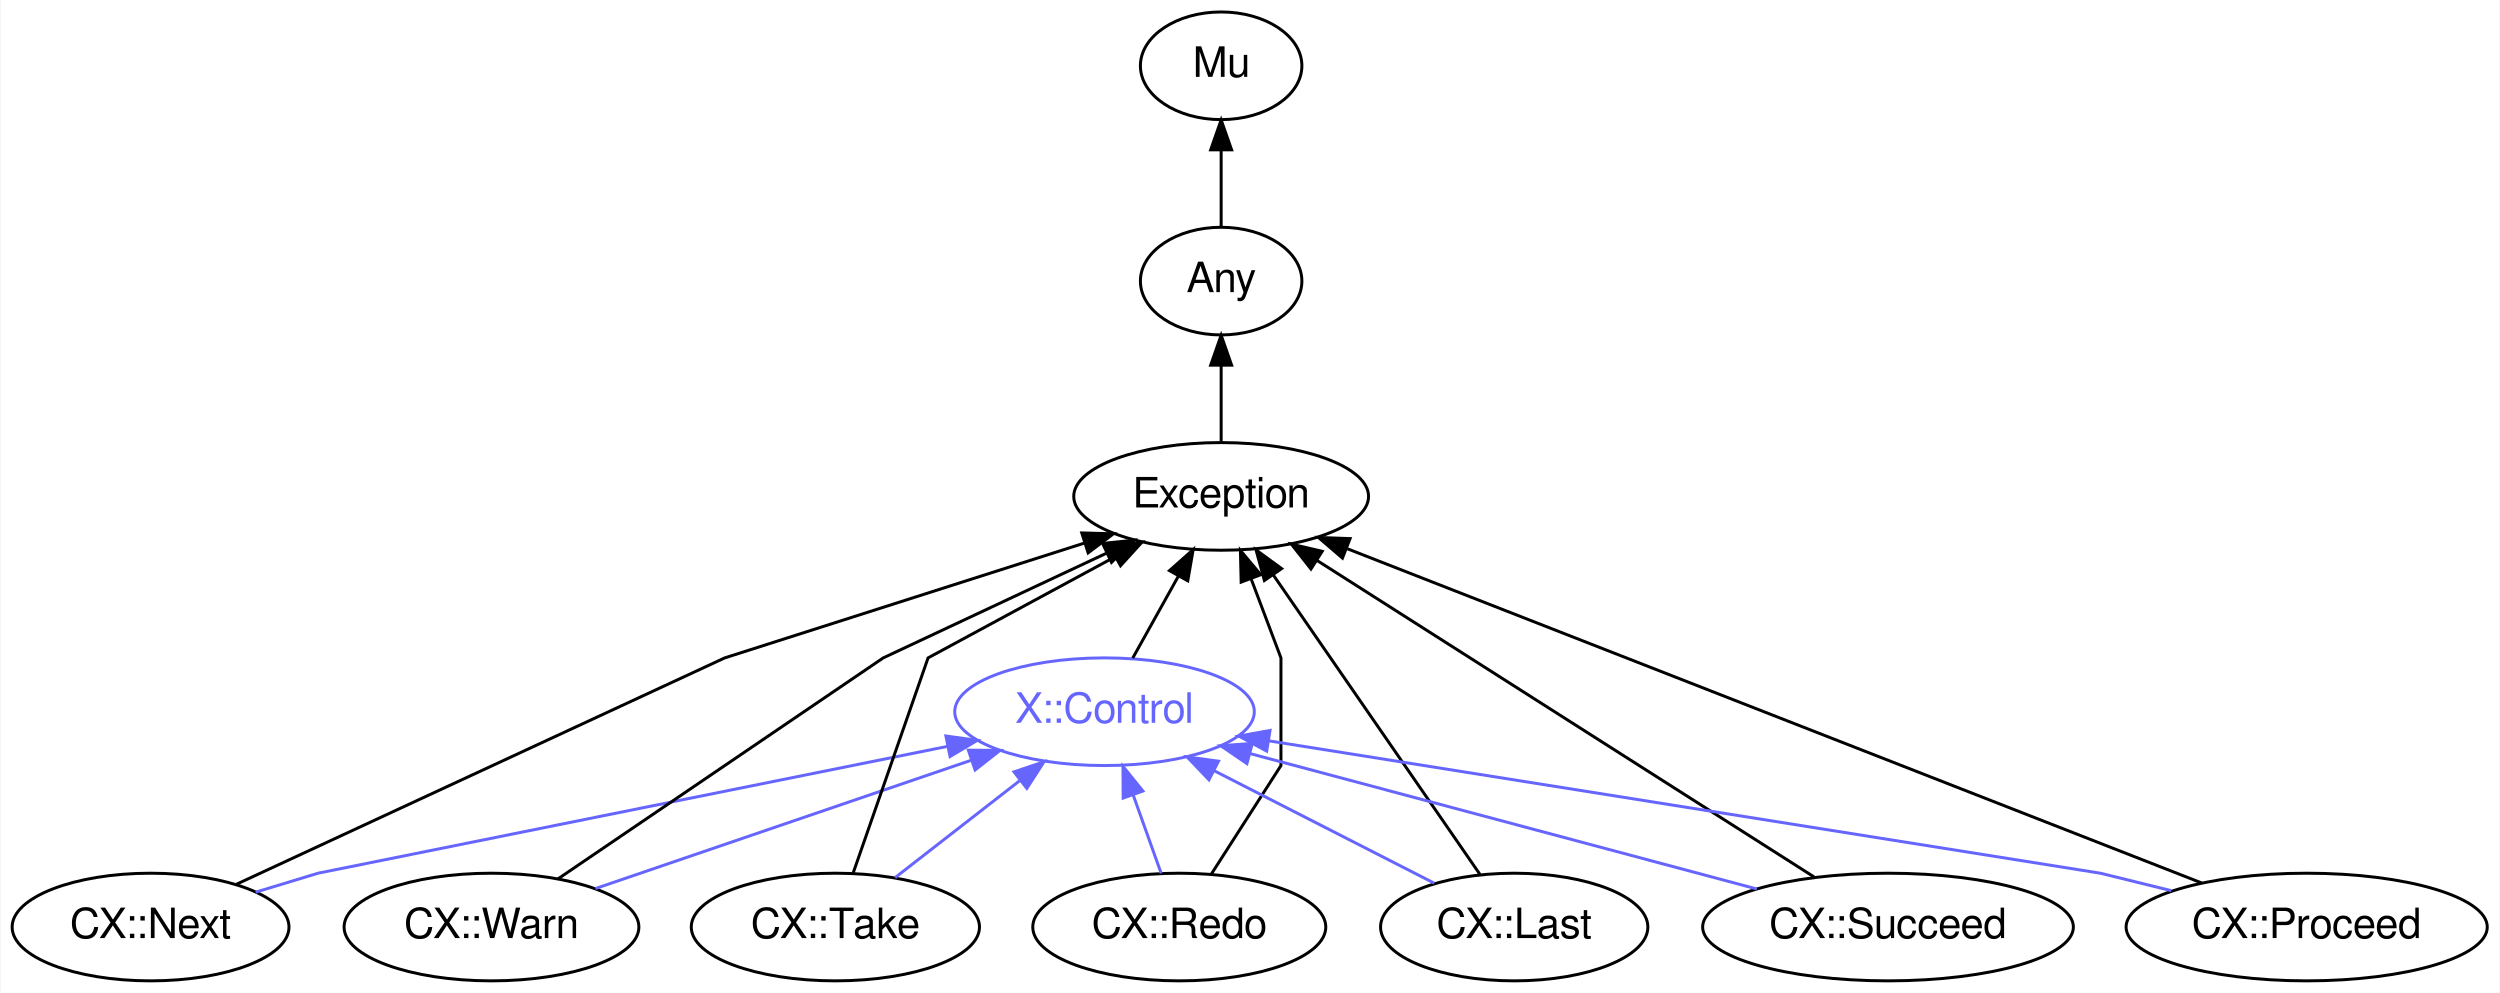
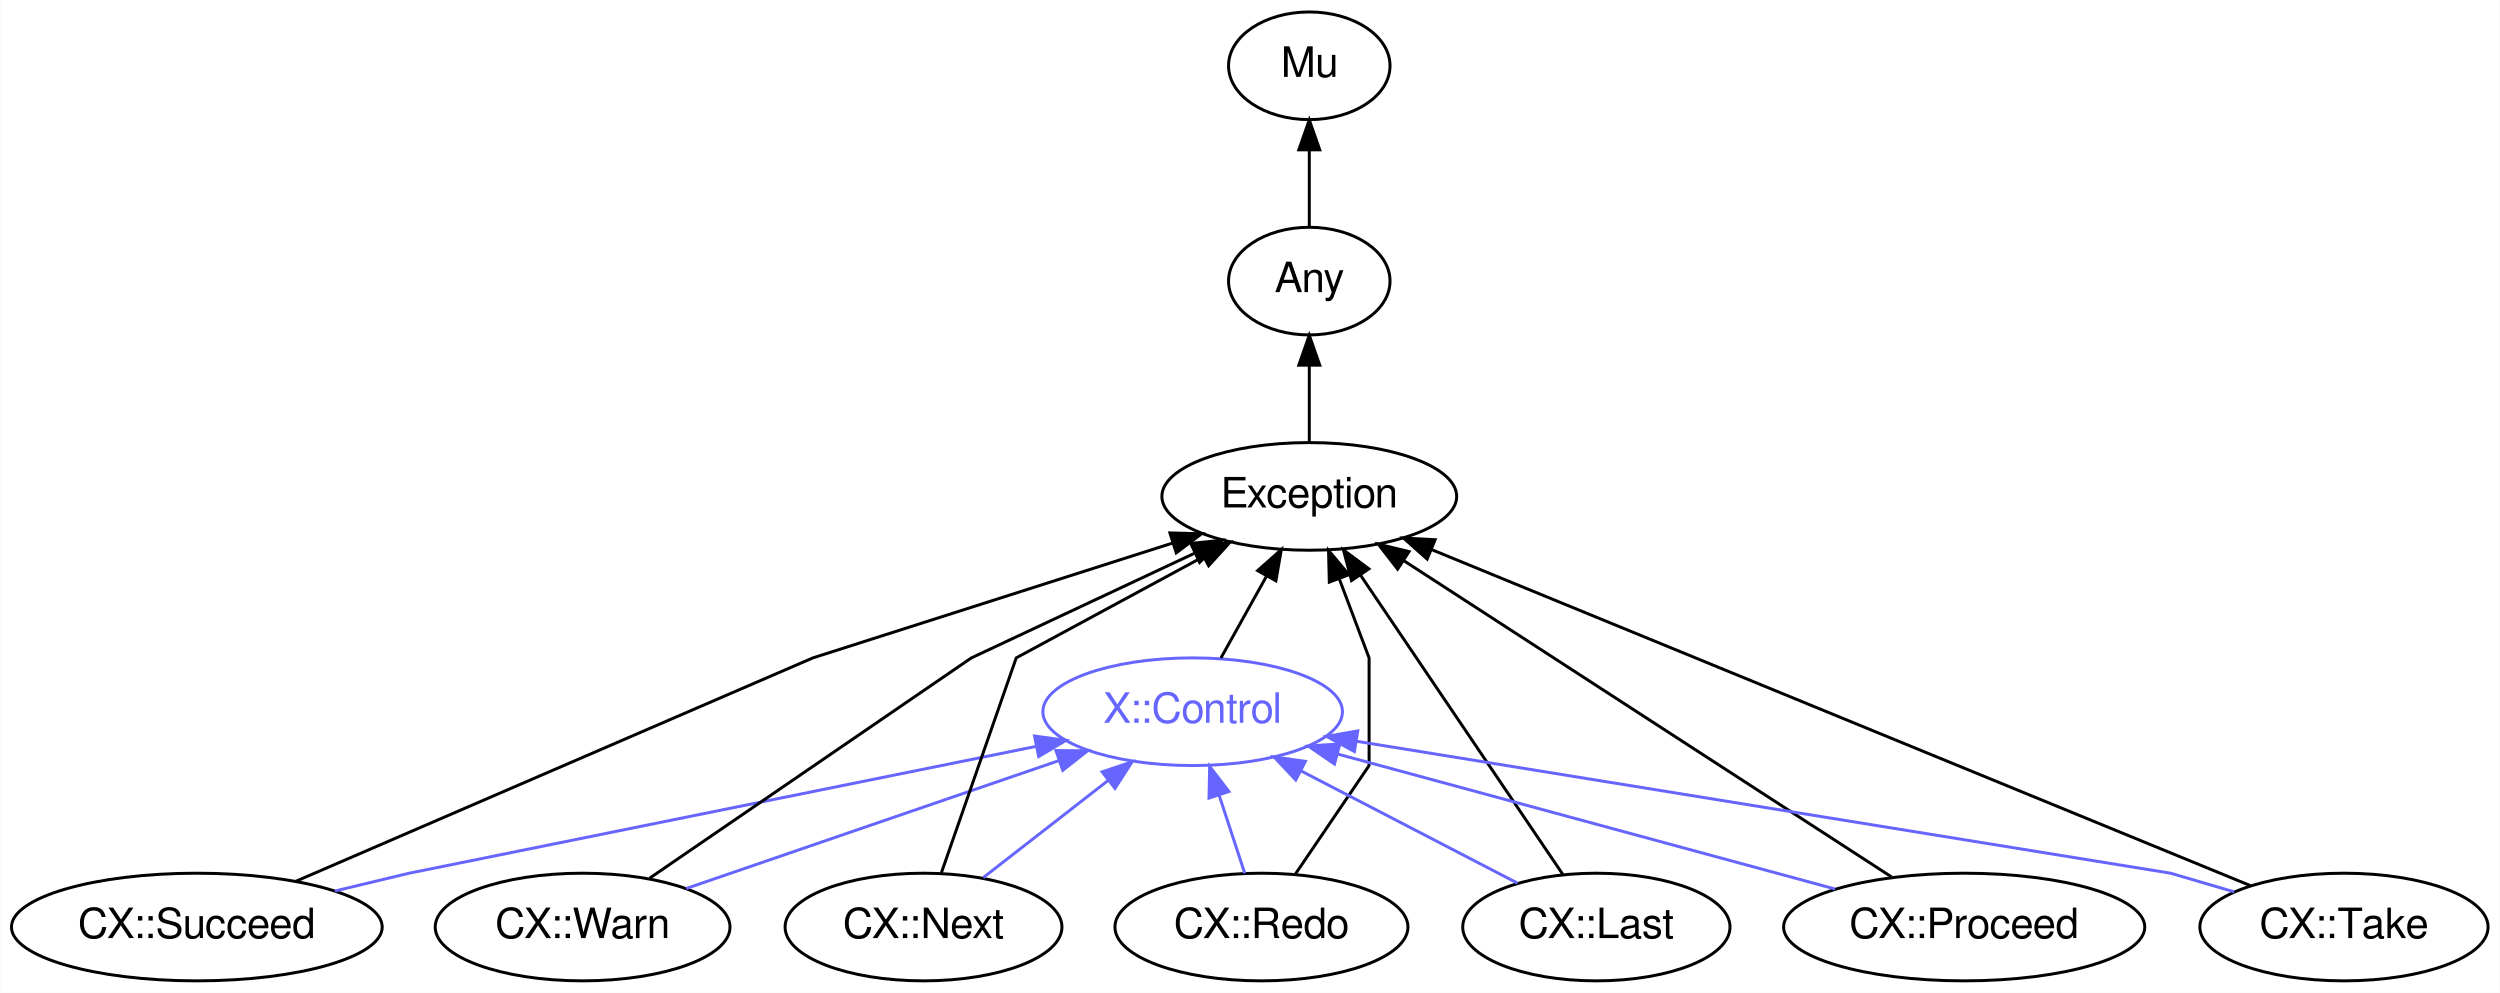
- <svg xmlns="http://www.w3.org/2000/svg" xmlns:xlink="http://www.w3.org/1999/xlink" width="836pt" height="332pt" viewBox="0.00 0.00 835.59 332.00">
+ <svg xmlns="http://www.w3.org/2000/svg" xmlns:xlink="http://www.w3.org/1999/xlink" width="836pt" height="332pt" viewBox="0.00 0.00 835.84 332.00">
  <g id="graph0" class="graph" transform="scale(1 1) rotate(0) translate(4 328)">
-     <polygon fill="white" stroke="none" points="-4,4 -4,-328 831.591,-328 831.591,4 -4,4" />
+     <polygon fill="white" stroke="none" points="-4,4 -4,-328 831.84,-328 831.84,4 -4,4" />
    <g id="node1" class="node">
      <g id="a_node1">
        <a xlink:href="/type/X::Control" xlink:title="X::Control">
-           <ellipse fill="none" stroke="#6666ff" cx="365.146" cy="-90" rx="50.091" ry="18" />
-           <text text-anchor="middle" x="365.146" y="-86.3" font-family="FreeSans" font-size="14.00" fill="#6666ff">X::Control</text>
+           <ellipse fill="none" stroke="#6666ff" cx="394.745" cy="-90" rx="50.091" ry="18" />
+           <text text-anchor="middle" x="394.745" y="-86.3" font-family="FreeSans" font-size="14.00" fill="#6666ff">X::Control</text>
        </a>
      </g>
    </g>
    <g id="node4" class="node">
      <g id="a_node4">
        <a xlink:href="/type/Exception" xlink:title="Exception">
-           <ellipse fill="none" stroke="#000000" cx="404.146" cy="-162" rx="49.291" ry="18" />
-           <text text-anchor="middle" x="404.146" y="-158.3" font-family="FreeSans" font-size="14.00" fill="#000000">Exception</text>
+           <ellipse fill="none" stroke="#000000" cx="433.745" cy="-162" rx="49.291" ry="18" />
+           <text text-anchor="middle" x="433.745" y="-158.3" font-family="FreeSans" font-size="14.00" fill="#000000">Exception</text>
        </a>
      </g>
    </g>
    <g id="edge1" class="edge">
-       <path fill="none" stroke="#000000" d="M374.587,-107.945C379.186,-116.199 384.812,-126.299 389.918,-135.462" />
-       <polygon fill="#000000" stroke="#000000" points="386.867,-137.179 394.792,-144.211 392.982,-133.772 386.867,-137.179" />
+       <path fill="none" stroke="#000000" d="M404.185,-107.945C408.784,-116.199 414.411,-126.299 419.516,-135.462" />
+       <polygon fill="#000000" stroke="#000000" points="416.466,-137.179 424.391,-144.211 422.581,-133.772 416.466,-137.179" />
    </g>
    <g id="node2" class="node">
      <g id="a_node2">
        <a xlink:href="/type/Mu" xlink:title="Mu">
-           <ellipse fill="none" stroke="#000000" cx="404.146" cy="-306" rx="27" ry="18" />
-           <text text-anchor="middle" x="404.146" y="-302.3" font-family="FreeSans" font-size="14.00" fill="#000000">Mu</text>
+           <ellipse fill="none" stroke="#000000" cx="433.745" cy="-306" rx="27" ry="18" />
+           <text text-anchor="middle" x="433.745" y="-302.3" font-family="FreeSans" font-size="14.00" fill="#000000">Mu</text>
        </a>
      </g>
    </g>
    <g id="node3" class="node">
      <g id="a_node3">
        <a xlink:href="/type/Any" xlink:title="Any">
-           <ellipse fill="none" stroke="#000000" cx="404.146" cy="-234" rx="27" ry="18" />
-           <text text-anchor="middle" x="404.146" y="-230.3" font-family="FreeSans" font-size="14.00" fill="#000000">Any</text>
+           <ellipse fill="none" stroke="#000000" cx="433.745" cy="-234" rx="27" ry="18" />
+           <text text-anchor="middle" x="433.745" y="-230.3" font-family="FreeSans" font-size="14.00" fill="#000000">Any</text>
        </a>
      </g>
    </g>
    <g id="edge2" class="edge">
-       <path fill="none" stroke="#000000" d="M404.146,-252.303C404.146,-260.017 404.146,-269.288 404.146,-277.888" />
-       <polygon fill="#000000" stroke="#000000" points="400.646,-277.896 404.146,-287.896 407.646,-277.896 400.646,-277.896" />
+       <path fill="none" stroke="#000000" d="M433.745,-252.303C433.745,-260.017 433.745,-269.288 433.745,-277.888" />
+       <polygon fill="#000000" stroke="#000000" points="430.245,-277.896 433.745,-287.896 437.245,-277.896 430.245,-277.896" />
    </g>
    <g id="edge3" class="edge">
-       <path fill="none" stroke="#000000" d="M404.146,-180.303C404.146,-188.017 404.146,-197.288 404.146,-205.888" />
-       <polygon fill="#000000" stroke="#000000" points="400.646,-205.896 404.146,-215.896 407.646,-205.896 400.646,-205.896" />
+       <path fill="none" stroke="#000000" d="M433.745,-180.303C433.745,-188.017 433.745,-197.288 433.745,-205.888" />
+       <polygon fill="#000000" stroke="#000000" points="430.245,-205.896 433.745,-215.896 437.245,-205.896 430.245,-205.896" />
    </g>
    <g id="node5" class="node">
      <g id="a_node5">
-         <a xlink:href="/type/CX::Next" xlink:title="CX::Next">
-           <ellipse fill="none" stroke="#000000" cx="46.146" cy="-18" rx="46.292" ry="18" />
-           <text text-anchor="middle" x="46.146" y="-14.3" font-family="FreeSans" font-size="14.00" fill="#000000">CX::Next</text>
+         <a xlink:href="/type/CX::Succeed" xlink:title="CX::Succeed">
+           <ellipse fill="none" stroke="#000000" cx="61.745" cy="-18" rx="61.99" ry="18" />
+           <text text-anchor="middle" x="61.745" y="-14.3" font-family="FreeSans" font-size="14.00" fill="#000000">CX::Succeed</text>
        </a>
      </g>
    </g>
    <g id="edge11" class="edge">
-       <path fill="none" stroke="#6666ff" d="M81.294,-29.67C92.545,-33.085 102.146,-36 102.146,-36 102.146,-36 235.885,-62.951 312.624,-78.416" />
-       <polygon fill="#6666ff" stroke="#6666ff" points="312.104,-81.881 322.598,-80.426 313.487,-75.019 312.104,-81.881" />
+       <path fill="none" stroke="#6666ff" d="M107.912,-30.054C121.473,-33.301 132.745,-36 132.745,-36 132.745,-36 265.975,-62.951 342.422,-78.416" />
+       <polygon fill="#6666ff" stroke="#6666ff" points="341.863,-81.873 352.359,-80.426 343.251,-75.012 341.863,-81.873" />
    </g>
    <g id="edge4" class="edge">
-       <path fill="none" stroke="#000000" d="M74.89,-32.324C128.452,-57.152 238.146,-108 238.146,-108 238.146,-108 309.18,-130.679 358.314,-146.367" />
-       <polygon fill="#000000" stroke="#000000" points="357.536,-149.792 368.126,-149.5 359.665,-143.124 357.536,-149.792" />
+       <path fill="none" stroke="#000000" d="M94.842,-33.299C153.073,-58.458 267.745,-108 267.745,-108 267.745,-108 338.778,-130.679 387.912,-146.367" />
+       <polygon fill="#000000" stroke="#000000" points="387.134,-149.792 397.725,-149.5 389.263,-143.124 387.134,-149.792" />
    </g>
    <g id="node6" class="node">
      <g id="a_node6">
        <a xlink:href="/type/CX::Warn" xlink:title="CX::Warn">
-           <ellipse fill="none" stroke="#000000" cx="160.146" cy="-18" rx="49.291" ry="18" />
-           <text text-anchor="middle" x="160.146" y="-14.3" font-family="FreeSans" font-size="14.00" fill="#000000">CX::Warn</text>
+           <ellipse fill="none" stroke="#000000" cx="190.745" cy="-18" rx="49.291" ry="18" />
+           <text text-anchor="middle" x="190.745" y="-14.3" font-family="FreeSans" font-size="14.00" fill="#000000">CX::Warn</text>
        </a>
      </g>
    </g>
    <g id="edge12" class="edge">
-       <path fill="none" stroke="#6666ff" d="M194.921,-30.875C229.526,-42.691 282.771,-60.872 320.486,-73.75" />
-       <polygon fill="#6666ff" stroke="#6666ff" points="319.605,-77.148 330.2,-77.067 321.867,-70.523 319.605,-77.148" />
+       <path fill="none" stroke="#6666ff" d="M225.35,-30.875C259.682,-42.655 312.451,-60.762 349.961,-73.633" />
+       <polygon fill="#6666ff" stroke="#6666ff" points="349.032,-77.015 359.627,-76.95 351.304,-70.394 349.032,-77.015" />
    </g>
    <g id="edge5" class="edge">
-       <path fill="none" stroke="#000000" d="M182.368,-34.098C219.743,-59.49 291.146,-108 291.146,-108 291.146,-108 332.912,-127.589 365.66,-142.949" />
-       <polygon fill="#000000" stroke="#000000" points="364.506,-146.274 375.046,-147.351 367.478,-139.936 364.506,-146.274" />
+       <path fill="none" stroke="#000000" d="M213.092,-34.3C250.261,-59.746 320.745,-108 320.745,-108 320.745,-108 362.51,-127.589 395.259,-142.949" />
+       <polygon fill="#000000" stroke="#000000" points="394.104,-146.274 404.644,-147.351 397.077,-139.936 394.104,-146.274" />
    </g>
    <g id="node7" class="node">
      <g id="a_node7">
-         <a xlink:href="/type/CX::Take" xlink:title="CX::Take">
-           <ellipse fill="none" stroke="#000000" cx="275.146" cy="-18" rx="48.192" ry="18" />
-           <text text-anchor="middle" x="275.146" y="-14.3" font-family="FreeSans" font-size="14.00" fill="#000000">CX::Take</text>
+         <a xlink:href="/type/CX::Next" xlink:title="CX::Next">
+           <ellipse fill="none" stroke="#000000" cx="304.745" cy="-18" rx="46.292" ry="18" />
+           <text text-anchor="middle" x="304.745" y="-14.3" font-family="FreeSans" font-size="14.00" fill="#000000">CX::Next</text>
        </a>
      </g>
    </g>
    <g id="edge13" class="edge">
-       <path fill="none" stroke="#6666ff" d="M295.12,-34.535C307.385,-44.075 323.288,-56.444 336.837,-66.982" />
-       <polygon fill="#6666ff" stroke="#6666ff" points="334.874,-69.889 344.917,-73.266 339.172,-64.364 334.874,-69.889" />
+       <path fill="none" stroke="#6666ff" d="M324.718,-34.535C336.984,-44.075 352.886,-56.444 366.436,-66.982" />
+       <polygon fill="#6666ff" stroke="#6666ff" points="364.473,-69.889 374.515,-73.266 368.77,-64.364 364.473,-69.889" />
    </g>
    <g id="edge6" class="edge">
-       <path fill="none" stroke="#000000" d="M281.123,-36.16C290.131,-62.023 306.146,-108 306.146,-108 306.146,-108 340.715,-126.696 368.791,-141.879" />
-       <polygon fill="#000000" stroke="#000000" points="367.165,-144.979 377.626,-146.657 370.495,-138.822 367.165,-144.979" />
+       <path fill="none" stroke="#000000" d="M310.722,-36.16C319.73,-62.023 335.745,-108 335.745,-108 335.745,-108 370.314,-126.696 398.389,-141.879" />
+       <polygon fill="#000000" stroke="#000000" points="396.763,-144.979 407.224,-146.657 400.093,-138.822 396.763,-144.979" />
    </g>
    <g id="node8" class="node">
      <g id="a_node8">
        <a xlink:href="/type/CX::Redo" xlink:title="CX::Redo">
-           <ellipse fill="none" stroke="#000000" cx="390.146" cy="-18" rx="48.993" ry="18" />
-           <text text-anchor="middle" x="390.146" y="-14.3" font-family="FreeSans" font-size="14.00" fill="#000000">CX::Redo</text>
+           <ellipse fill="none" stroke="#000000" cx="417.745" cy="-18" rx="48.993" ry="18" />
+           <text text-anchor="middle" x="417.745" y="-14.3" font-family="FreeSans" font-size="14.00" fill="#000000">CX::Redo</text>
        </a>
      </g>
    </g>
    <g id="edge14" class="edge">
-       <path fill="none" stroke="#6666ff" d="M384.094,-35.945C381.28,-43.824 377.866,-53.383 374.715,-62.206" />
-       <polygon fill="#6666ff" stroke="#6666ff" points="371.383,-61.13 371.316,-71.725 377.975,-63.484 371.383,-61.13" />
+       <path fill="none" stroke="#6666ff" d="M412.177,-35.945C409.588,-43.824 406.447,-53.383 403.548,-62.206" />
+       <polygon fill="#6666ff" stroke="#6666ff" points="400.217,-61.132 400.421,-71.725 406.867,-63.317 400.217,-61.132" />
    </g>
    <g id="edge7" class="edge">
-       <path fill="none" stroke="#000000" d="M400.904,-35.77C410.865,-51.297 424.146,-72 424.146,-72 424.146,-72 424.146,-108 424.146,-108 424.146,-108 419.15,-121.239 414.152,-134.483" />
-       <polygon fill="#000000" stroke="#000000" points="410.84,-133.347 410.584,-143.939 417.389,-135.818 410.84,-133.347" />
+       <path fill="none" stroke="#000000" d="M429.135,-35.77C439.682,-51.297 453.745,-72 453.745,-72 453.745,-72 453.745,-108 453.745,-108 453.745,-108 448.749,-121.239 443.751,-134.483" />
+       <polygon fill="#000000" stroke="#000000" points="440.439,-133.347 440.183,-143.939 446.988,-135.818 440.439,-133.347" />
    </g>
    <g id="node9" class="node">
      <g id="a_node9">
        <a xlink:href="/type/CX::Last" xlink:title="CX::Last">
-           <ellipse fill="none" stroke="#000000" cx="502.146" cy="-18" rx="44.693" ry="18" />
-           <text text-anchor="middle" x="502.146" y="-14.3" font-family="FreeSans" font-size="14.00" fill="#000000">CX::Last</text>
+           <ellipse fill="none" stroke="#000000" cx="529.745" cy="-18" rx="44.693" ry="18" />
+           <text text-anchor="middle" x="529.745" y="-14.3" font-family="FreeSans" font-size="14.00" fill="#000000">CX::Last</text>
        </a>
      </g>
    </g>
    <g id="edge15" class="edge">
-       <path fill="none" stroke="#6666ff" d="M475.406,-32.663C454.463,-43.364 425.099,-58.367 401.939,-70.201" />
-       <polygon fill="#6666ff" stroke="#6666ff" points="400.07,-67.225 392.758,-74.892 403.255,-73.458 400.07,-67.225" />
+       <path fill="none" stroke="#6666ff" d="M503.395,-32.663C482.758,-43.364 453.822,-58.367 431,-70.201" />
+       <polygon fill="#6666ff" stroke="#6666ff" points="429.22,-67.181 421.953,-74.892 432.442,-73.396 429.22,-67.181" />
    </g>
    <g id="edge8" class="edge">
-       <path fill="none" stroke="#000000" d="M490.712,-35.567C473.691,-60.231 441.554,-106.797 421.586,-135.729" />
-       <polygon fill="#000000" stroke="#000000" points="418.61,-133.88 415.81,-144.098 424.371,-137.856 418.61,-133.88" />
+       <path fill="none" stroke="#000000" d="M518.544,-35.567C501.87,-60.231 470.389,-106.797 450.829,-135.729" />
+       <polygon fill="#000000" stroke="#000000" points="447.872,-133.854 445.171,-144.098 453.671,-137.774 447.872,-133.854" />
    </g>
    <g id="node10" class="node">
      <g id="a_node10">
-         <a xlink:href="/type/CX::Succeed" xlink:title="CX::Succeed">
-           <ellipse fill="none" stroke="#000000" cx="627.146" cy="-18" rx="61.99" ry="18" />
-           <text text-anchor="middle" x="627.146" y="-14.3" font-family="FreeSans" font-size="14.00" fill="#000000">CX::Succeed</text>
+         <a xlink:href="/type/CX::Proceed" xlink:title="CX::Proceed">
+           <ellipse fill="none" stroke="#000000" cx="652.745" cy="-18" rx="60.389" ry="18" />
+           <text text-anchor="middle" x="652.745" y="-14.3" font-family="FreeSans" font-size="14.00" fill="#000000">CX::Proceed</text>
        </a>
      </g>
    </g>
    <g id="edge16" class="edge">
-       <path fill="none" stroke="#6666ff" d="M583.293,-30.716C536.411,-43.242 462.276,-63.049 413.672,-76.035" />
-       <polygon fill="#6666ff" stroke="#6666ff" points="412.765,-72.654 404.008,-78.617 414.572,-79.417 412.765,-72.654" />
+       <path fill="none" stroke="#6666ff" d="M609.561,-30.716C563.625,-43.18 491.12,-62.852 443.248,-75.84" />
+       <polygon fill="#6666ff" stroke="#6666ff" points="442.16,-72.509 433.425,-78.505 443.993,-79.264 442.16,-72.509" />
    </g>
    <g id="edge9" class="edge">
-       <path fill="none" stroke="#000000" d="M602.429,-34.739C561.818,-60.599 481.009,-112.056 436.105,-140.649" />
-       <polygon fill="#000000" stroke="#000000" points="434.181,-137.725 427.625,-146.049 437.94,-143.63 434.181,-137.725" />
+       <path fill="none" stroke="#000000" d="M628.471,-34.739C588.671,-60.545 509.559,-111.842 465.406,-140.47" />
+       <polygon fill="#000000" stroke="#000000" points="463.289,-137.672 456.803,-146.049 467.098,-143.545 463.289,-137.672" />
    </g>
    <g id="node11" class="node">
      <g id="a_node11">
-         <a xlink:href="/type/CX::Proceed" xlink:title="CX::Proceed">
-           <ellipse fill="none" stroke="#000000" cx="767.146" cy="-18" rx="60.389" ry="18" />
-           <text text-anchor="middle" x="767.146" y="-14.3" font-family="FreeSans" font-size="14.00" fill="#000000">CX::Proceed</text>
+         <a xlink:href="/type/CX::Take" xlink:title="CX::Take">
+           <ellipse fill="none" stroke="#000000" cx="779.745" cy="-18" rx="48.192" ry="18" />
+           <text text-anchor="middle" x="779.745" y="-14.3" font-family="FreeSans" font-size="14.00" fill="#000000">CX::Take</text>
        </a>
      </g>
    </g>
    <g id="edge17" class="edge">
-       <path fill="none" stroke="#6666ff" d="M721.892,-30.15C708.886,-33.354 698.146,-36 698.146,-36 698.146,-36 514.572,-65.218 420.023,-80.266" />
-       <polygon fill="#6666ff" stroke="#6666ff" points="419.381,-76.824 410.056,-81.852 420.482,-83.737 419.381,-76.824" />
+       <path fill="none" stroke="#6666ff" d="M743.012,-29.766C731.502,-33.14 721.745,-36 721.745,-36 721.745,-36 542.755,-65.01 449.625,-80.105" />
+       <polygon fill="#6666ff" stroke="#6666ff" points="448.838,-76.687 439.527,-81.742 449.958,-83.597 448.838,-76.687" />
    </g>
    <g id="edge10" class="edge">
-       <path fill="none" stroke="#000000" d="M732.01,-32.745C664.886,-59.003 518.677,-116.197 446.37,-144.483" />
-       <polygon fill="#000000" stroke="#000000" points="444.711,-141.373 436.674,-148.276 447.261,-147.892 444.711,-141.373" />
+       <path fill="none" stroke="#000000" d="M748.429,-31.852C685.673,-57.608 544.551,-115.525 474.618,-144.225" />
+       <polygon fill="#000000" stroke="#000000" points="473.161,-141.04 465.238,-148.075 475.819,-147.516 473.161,-141.04" />
    </g>
  </g>
</svg>
